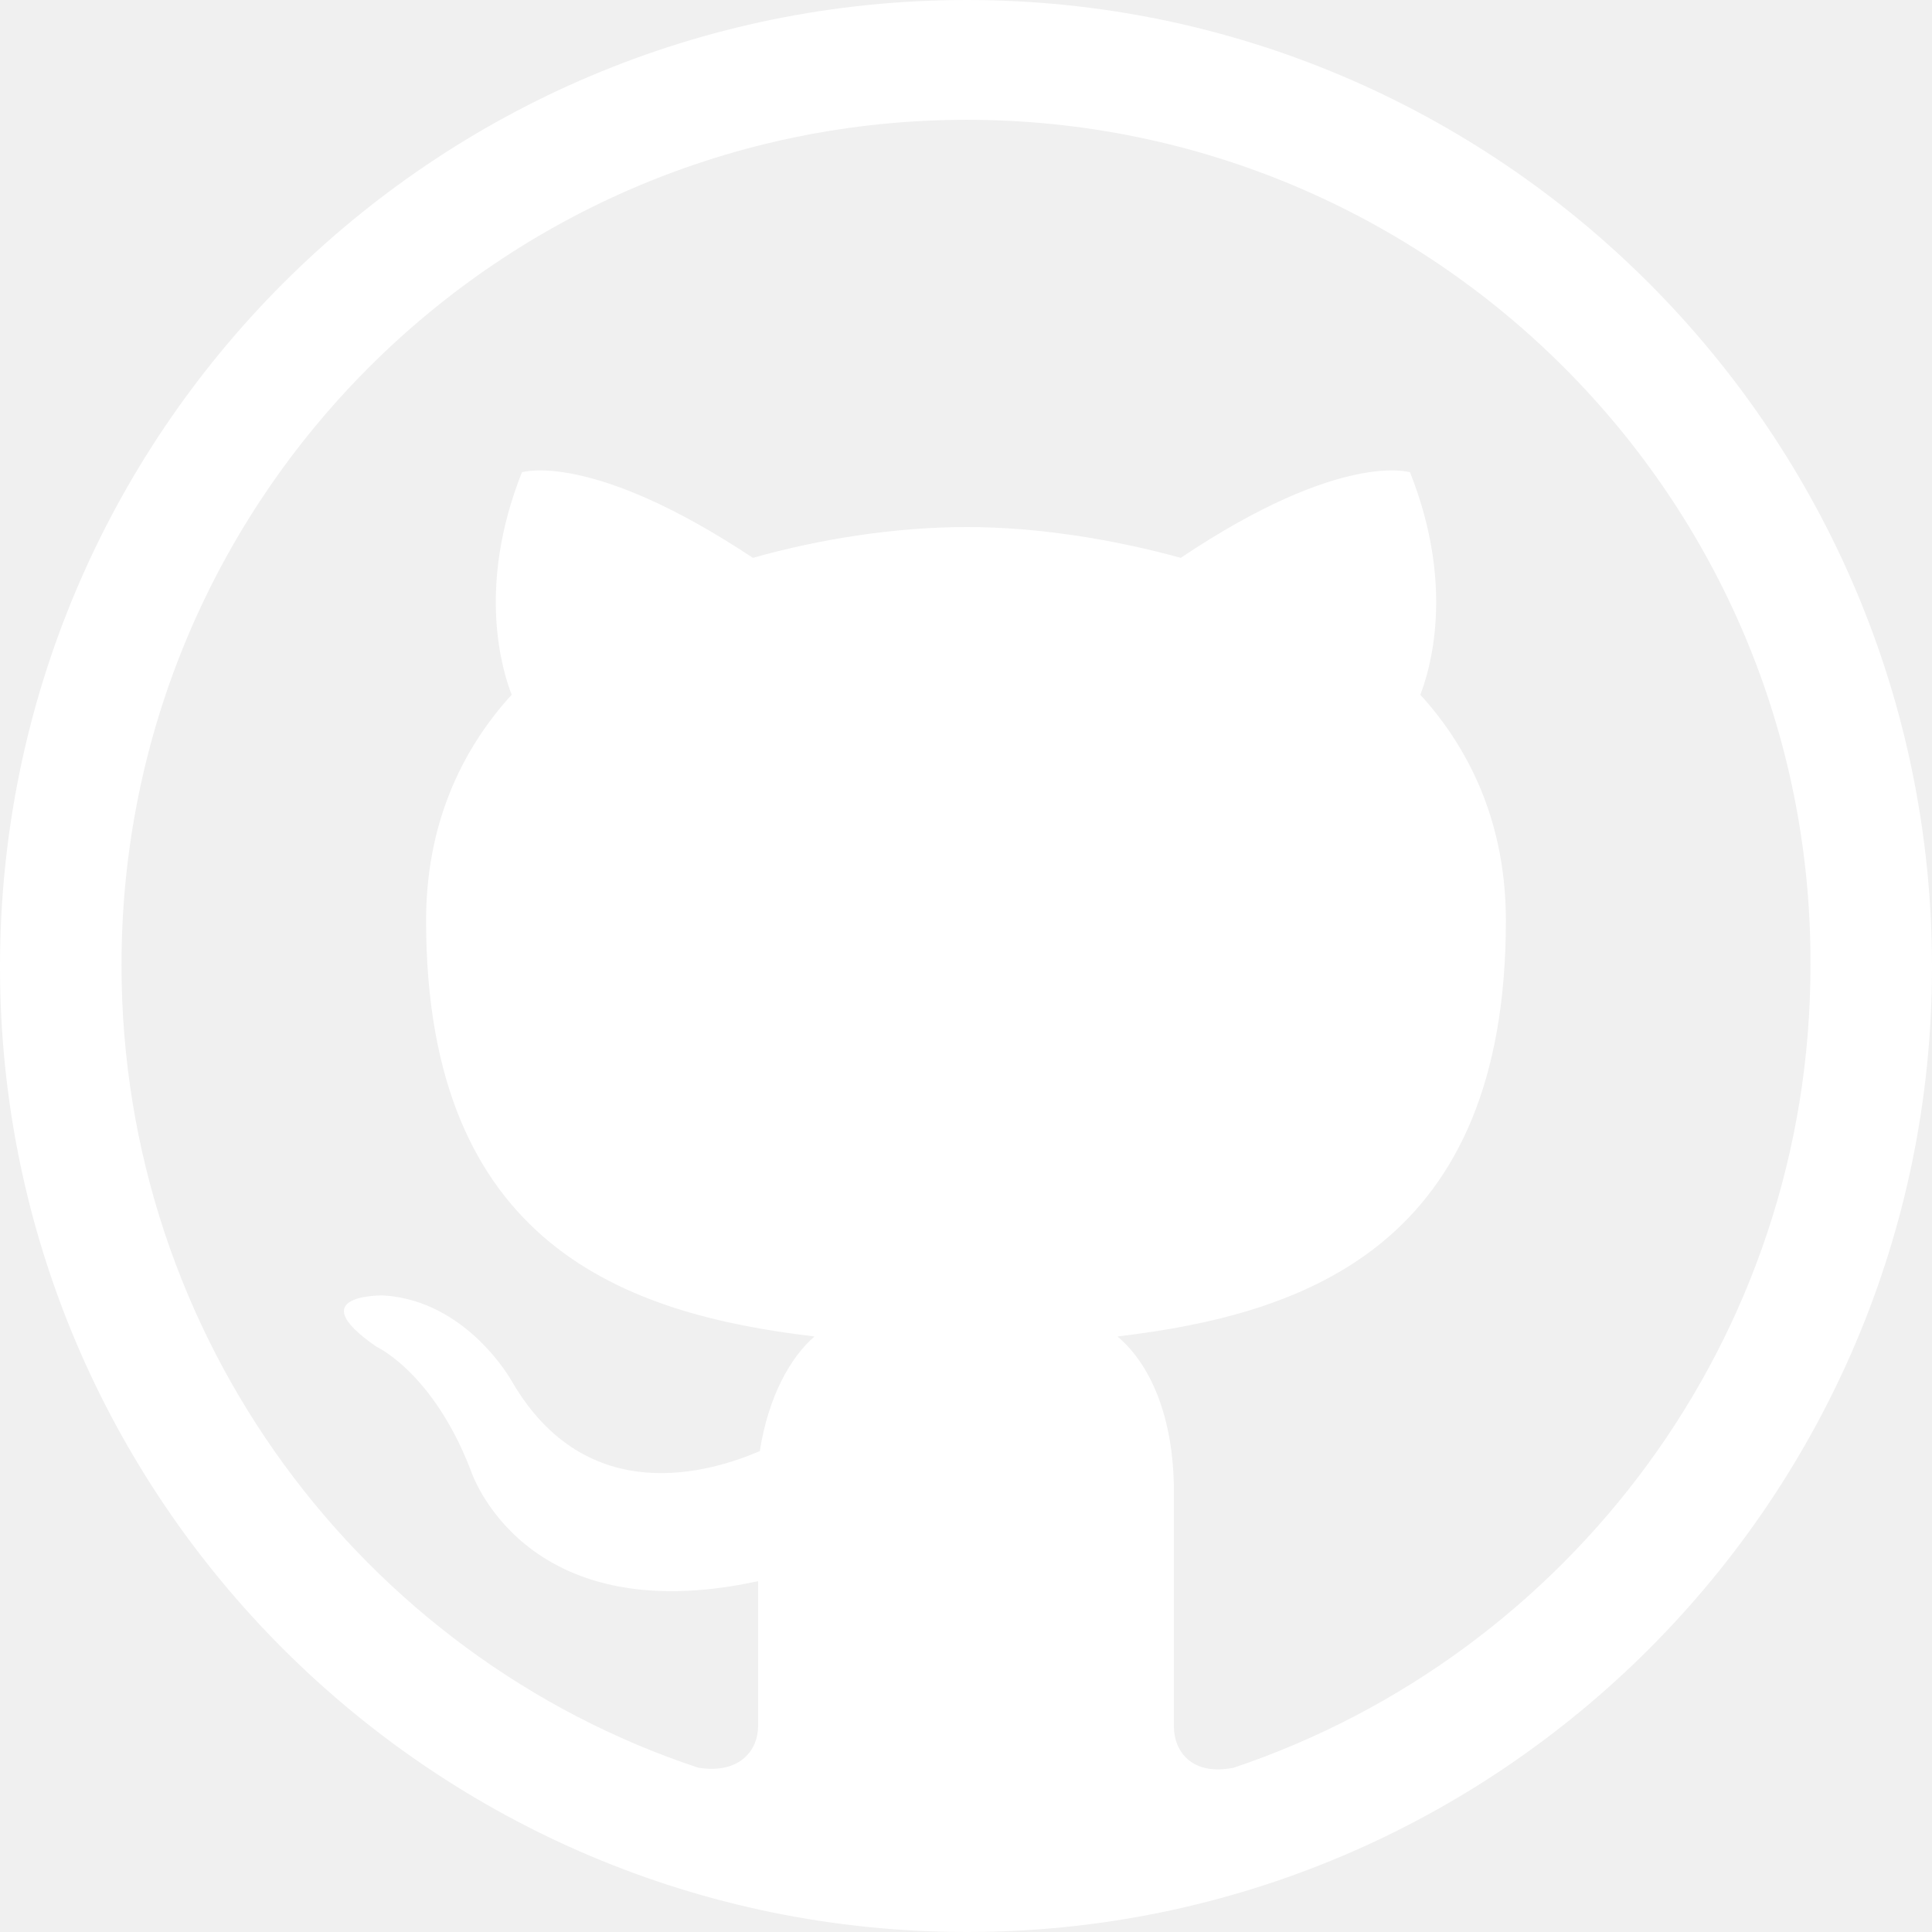
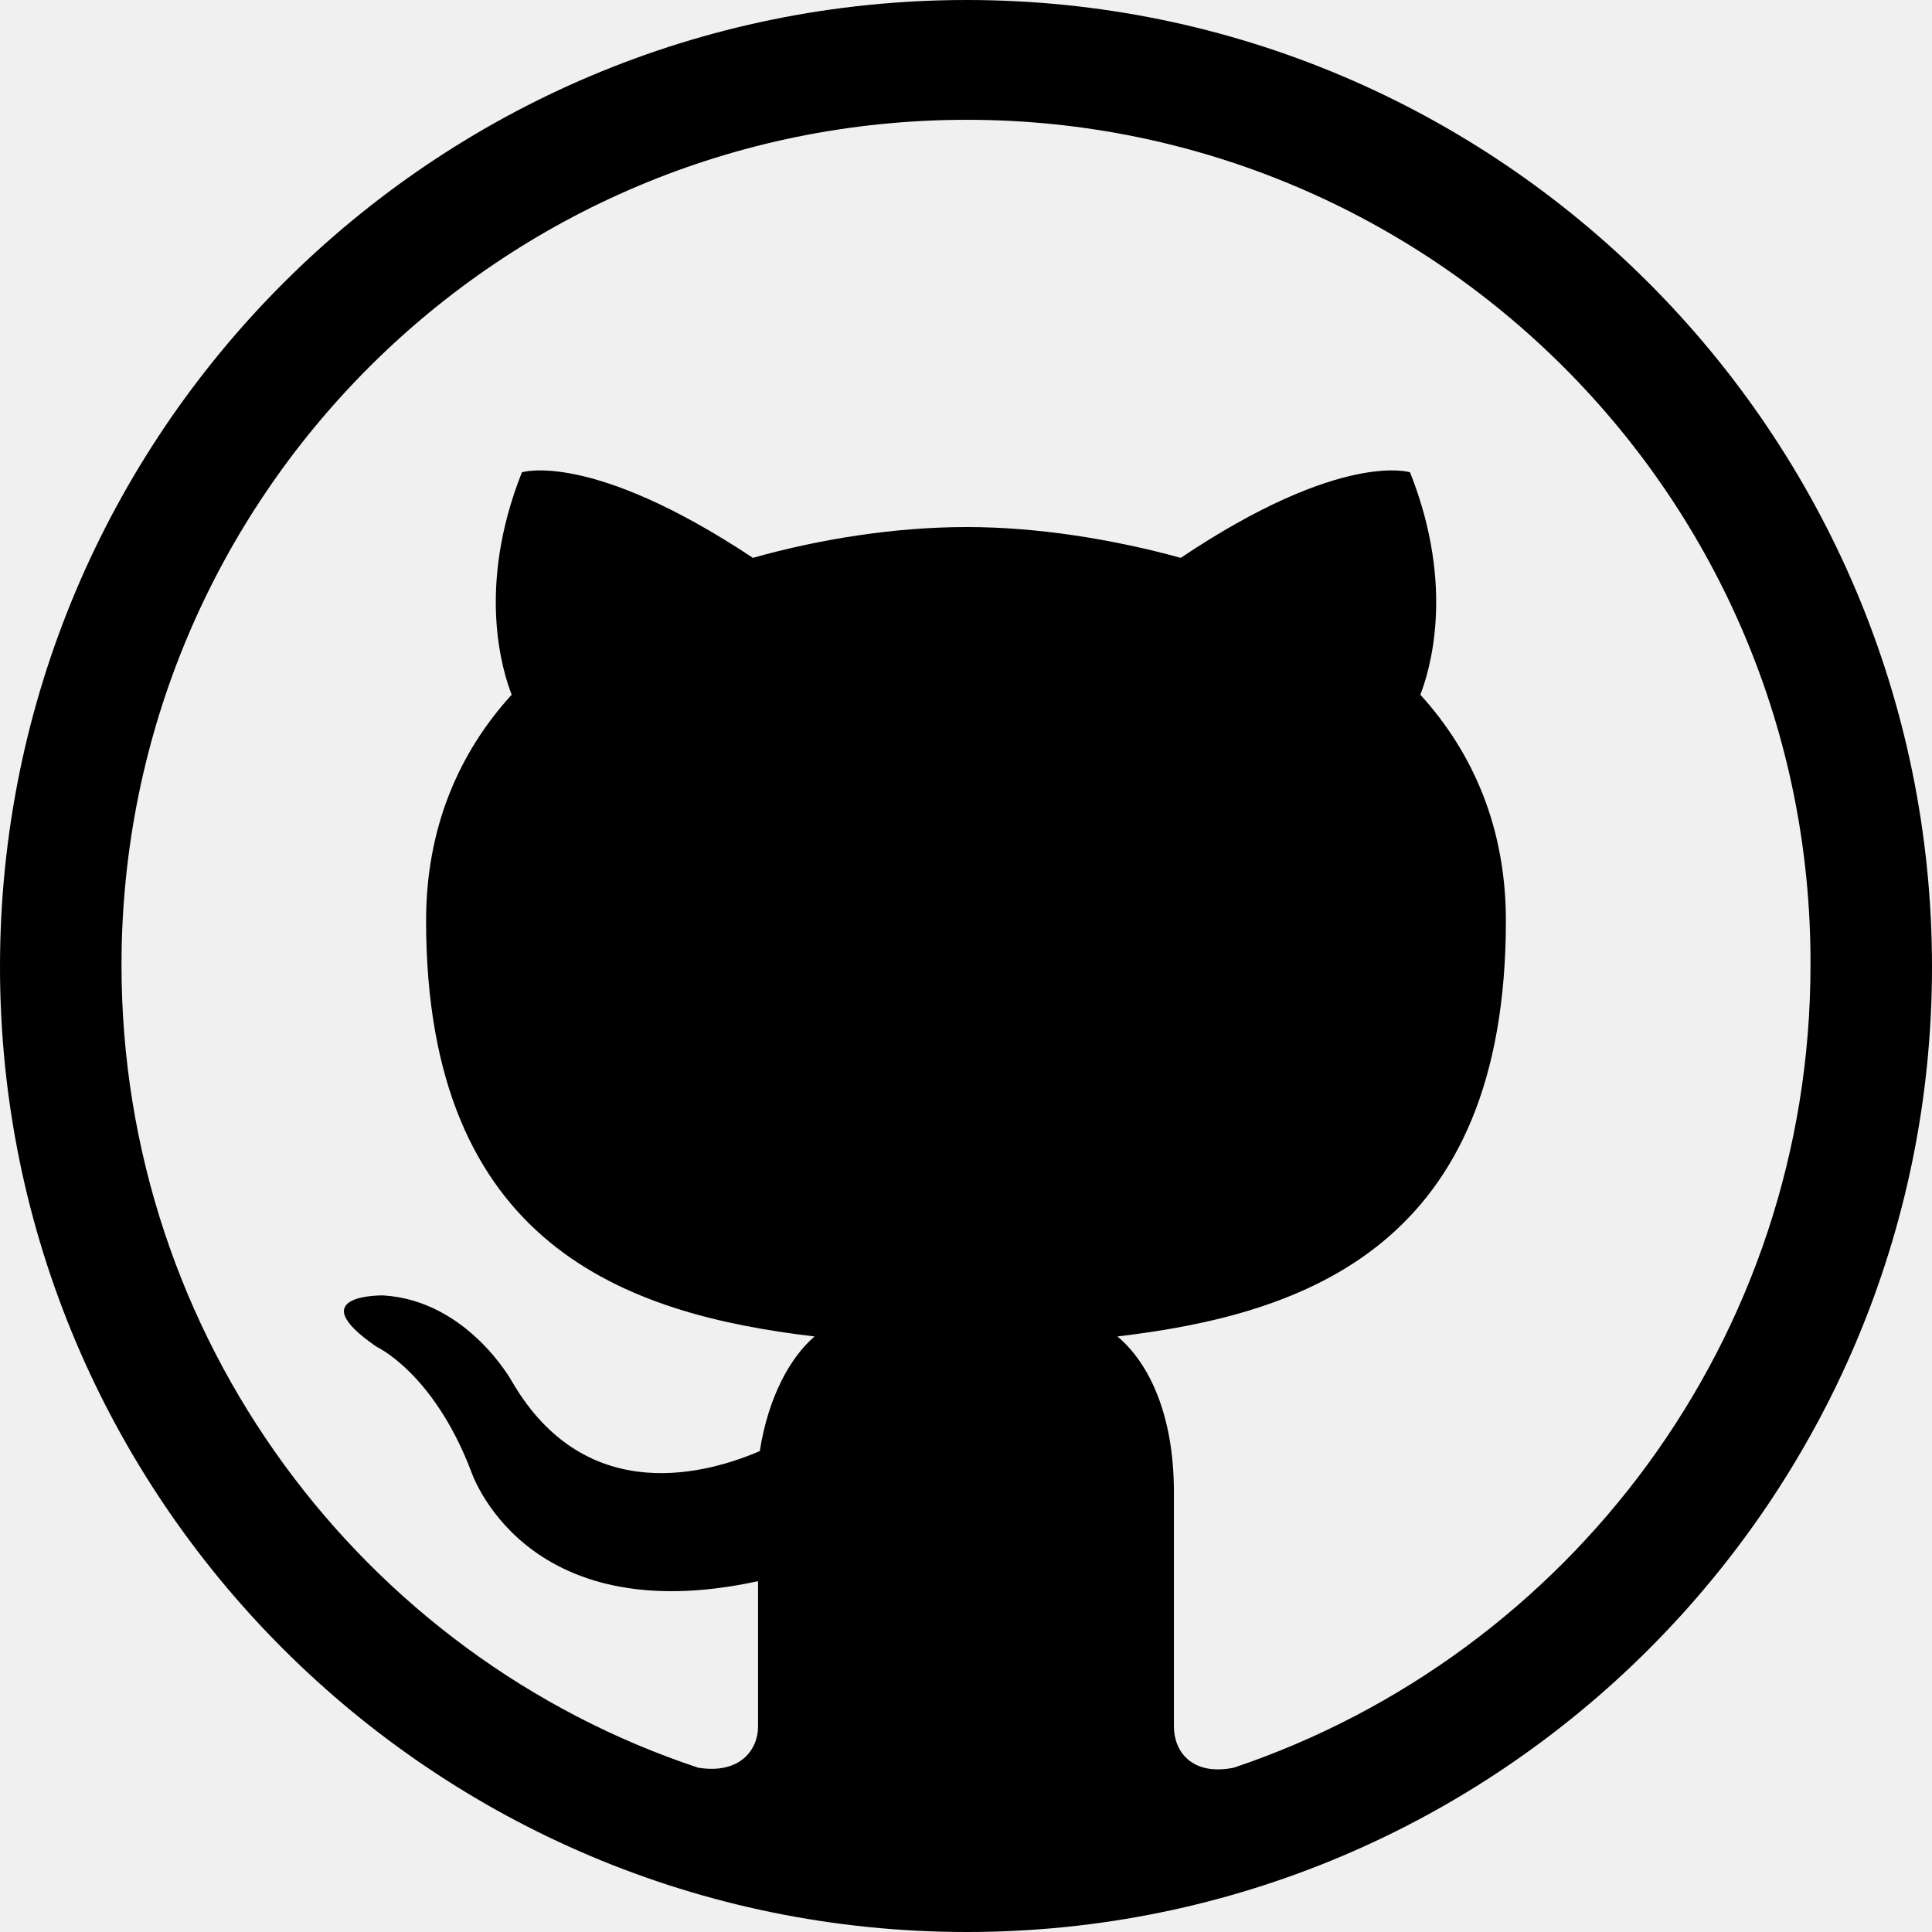
<svg xmlns="http://www.w3.org/2000/svg" enable-background="new 0 0 512 512" height="30px" id="Layer_1" version="1.1" viewBox="0 0 512 512" width="30px" xml:space="preserve">
  <g>
-     <path clip-rule="evenodd" d="M296.133,354.174c49.885-5.891,102.942-24.029,102.942-110.192   c0-24.49-8.624-44.448-22.67-59.869c2.266-5.89,9.515-28.114-2.734-58.947c0,0-18.139-5.898-60.759,22.669   c-18.139-4.983-38.09-8.163-56.682-8.163c-19.053,0-39.011,3.18-56.697,8.163c-43.082-28.567-61.22-22.669-61.22-22.669   c-12.241,30.833-4.983,53.057-2.718,58.947c-14.061,15.42-22.677,35.379-22.677,59.869c0,86.163,53.057,104.301,102.942,110.192   c-6.344,5.452-12.241,15.873-14.507,30.387c-12.702,5.438-45.808,15.873-65.758-18.592c0,0-11.795-21.31-34.012-22.669   c0,0-22.224-0.453-1.813,13.592c0,0,14.96,6.812,24.943,32.653c0,0,13.6,43.089,76.179,29.48v38.543   c0,5.906-4.53,12.702-15.865,10.89C96.139,438.977,32.2,354.626,32.2,255.77c0-123.807,100.216-224.022,224.03-224.022   c123.347,0,224.023,100.216,223.57,224.022c0,98.856-63.946,182.754-152.828,212.688c-11.342,2.266-15.873-4.53-15.873-10.89   V395.45C311.1,374.577,304.288,360.985,296.133,354.174L296.133,354.174z M512,256.23C512,114.73,397.263,0,256.23,0   C114.73,0,0,114.73,0,256.23C0,397.263,114.73,512,256.23,512C397.263,512,512,397.263,512,256.23L512,256.23z" fill="#ffffff" fill-rule="evenodd" />
+     <path clip-rule="evenodd" d="M296.133,354.174c49.885-5.891,102.942-24.029,102.942-110.192   c0-24.49-8.624-44.448-22.67-59.869c2.266-5.89,9.515-28.114-2.734-58.947c0,0-18.139-5.898-60.759,22.669   c-18.139-4.983-38.09-8.163-56.682-8.163c-19.053,0-39.011,3.18-56.697,8.163c-43.082-28.567-61.22-22.669-61.22-22.669   c-12.241,30.833-4.983,53.057-2.718,58.947c-14.061,15.42-22.677,35.379-22.677,59.869c0,86.163,53.057,104.301,102.942,110.192   c-6.344,5.452-12.241,15.873-14.507,30.387c-12.702,5.438-45.808,15.873-65.758-18.592c0,0-11.795-21.31-34.012-22.669   c0,0-22.224-0.453-1.813,13.592c0,0,14.96,6.812,24.943,32.653c0,0,13.6,43.089,76.179,29.48v38.543   c0,5.906-4.53,12.702-15.865,10.89C96.139,438.977,32.2,354.626,32.2,255.77c0-123.807,100.216-224.022,224.03-224.022   c123.347,0,224.023,100.216,223.57,224.022c0,98.856-63.946,182.754-152.828,212.688c-11.342,2.266-15.873-4.53-15.873-10.89   V395.45C311.1,374.577,304.288,360.985,296.133,354.174L296.133,354.174z M512,256.23C512,114.73,397.263,0,256.23,0   C114.73,0,0,114.73,0,256.23C0,397.263,114.73,512,256.23,512C397.263,512,512,397.263,512,256.23L512,256.23z" fill-rule="evenodd" />
  </g>
</svg>
